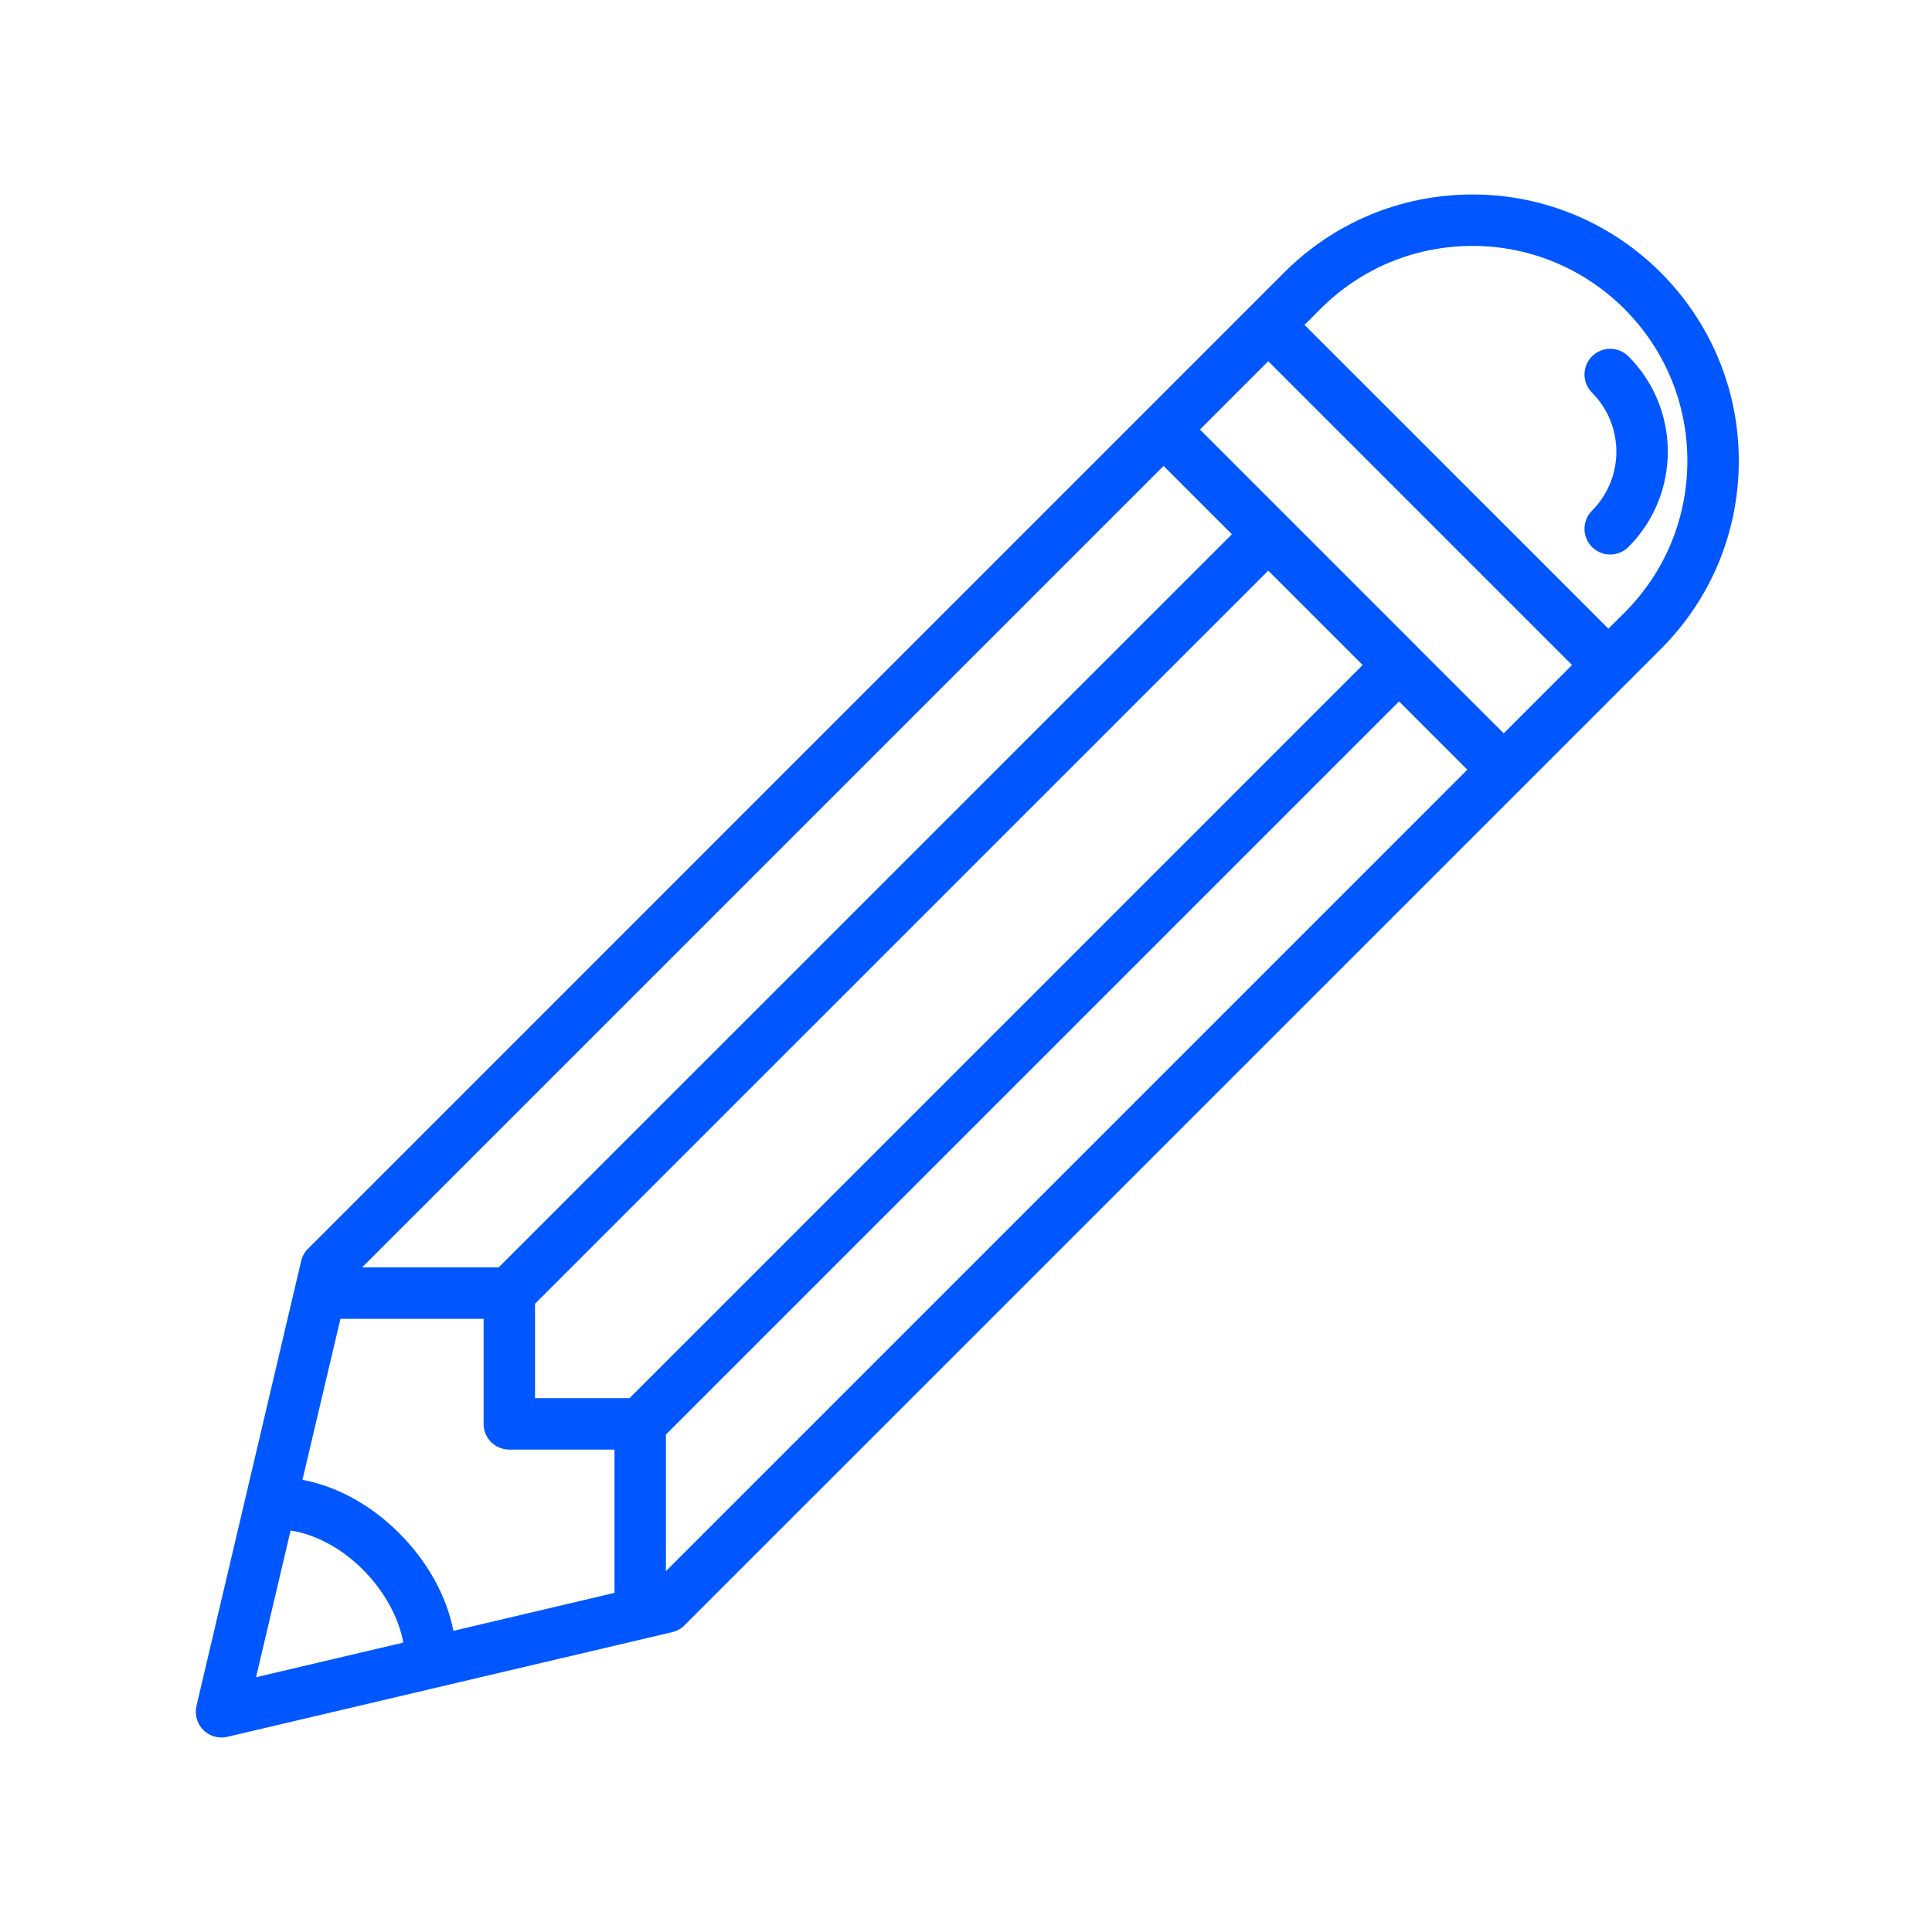
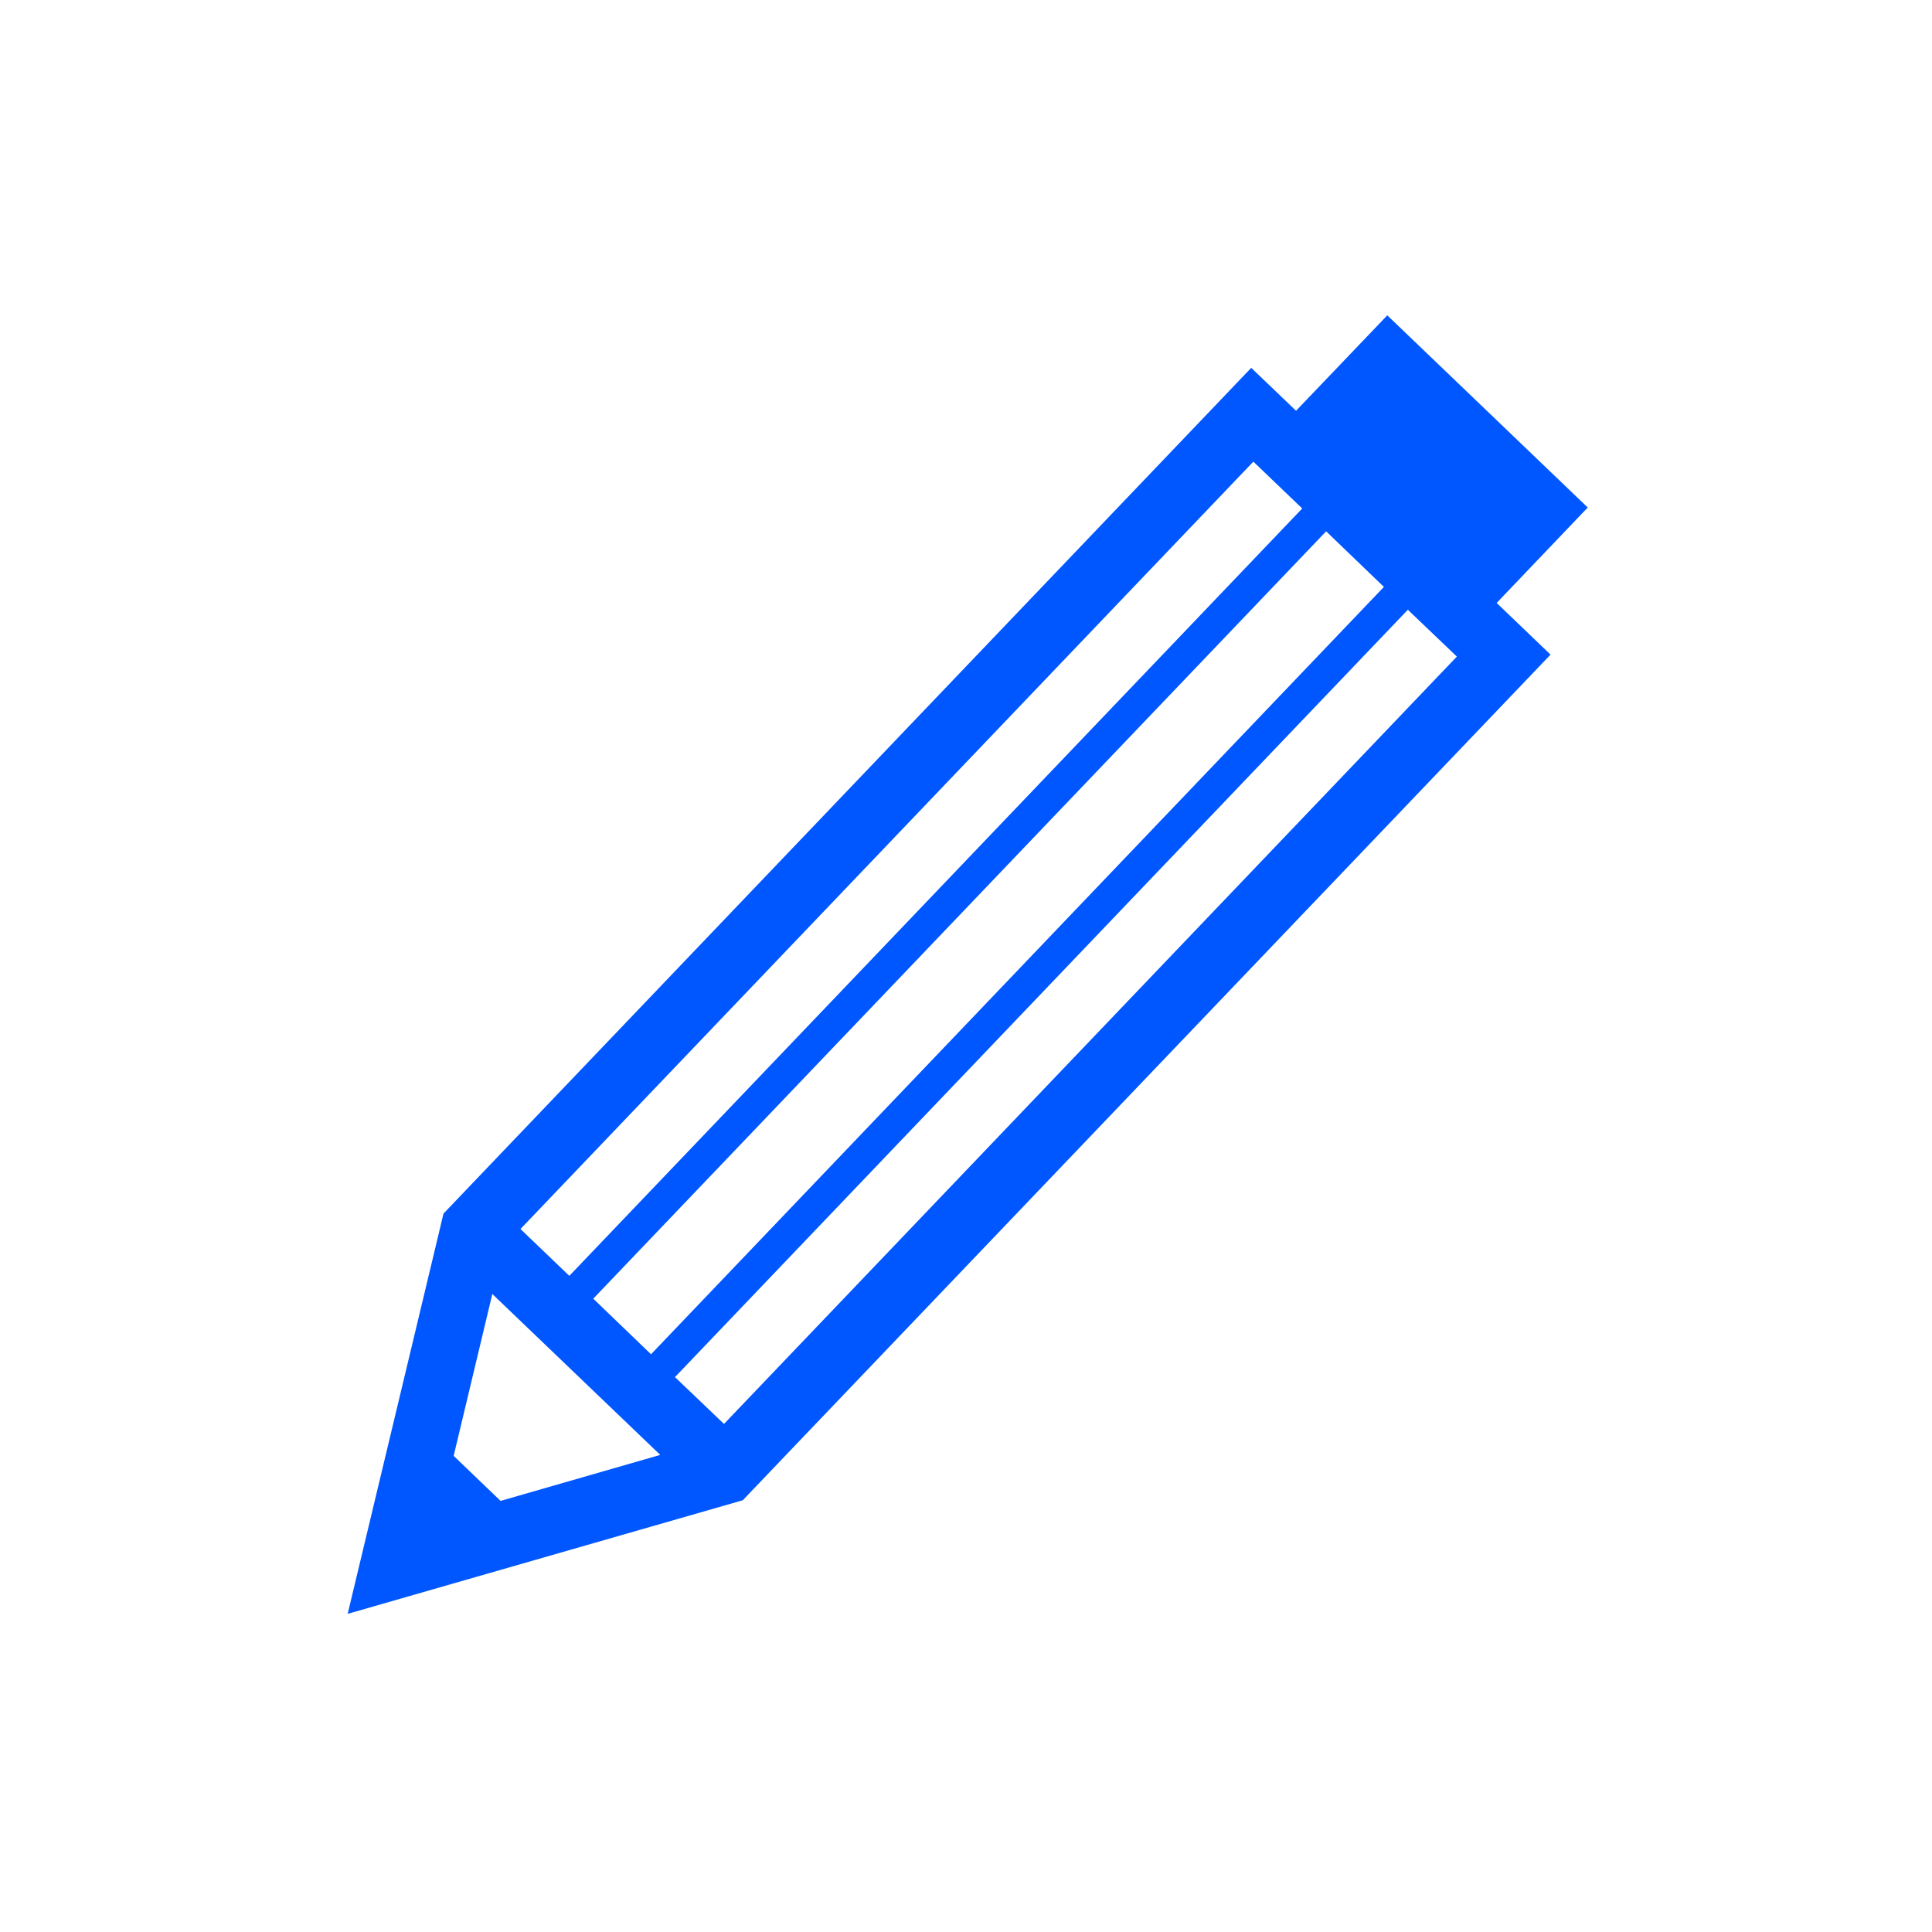
<svg xmlns="http://www.w3.org/2000/svg" width="375" viewBox="0 0 375 375" height="375" version="1.0">
  <defs>
    <clipPath id="a">
-       <path d="M 38 37.5 L 337.5 37.5 L 337.5 337.5 L 38 337.5 Z M 38 37.5" />
+       <path d="M 67.484 61.246 L 308.652 61.246 L 308.652 313.246 L 67.484 313.246 Z M 67.484 61.246" />
    </clipPath>
  </defs>
  <g clip-path="url(#a)">
-     <path fill="#0057FF" d="M 315.309 118.922 L 312.191 122.023 L 253.207 63.059 L 256.328 59.938 C 264.203 52.062 274.676 47.734 285.828 47.734 C 308.816 47.734 327.516 66.434 327.516 89.422 C 327.516 100.574 323.188 111.047 315.309 118.922 Z M 129.254 304.961 L 129.254 278.441 L 271.555 136.141 L 284.812 149.398 Z M 56.406 297.062 C 61.125 297.805 66.137 300.398 70.309 304.531 C 74.559 308.762 77.387 313.91 78.285 318.824 L 49.699 325.551 Z M 122.195 271.383 L 103.848 271.383 L 103.848 253.055 L 246.168 110.754 L 264.496 129.082 Z M 225.852 90.434 L 239.109 103.695 L 96.789 245.996 L 70.289 245.996 Z M 66.078 255.98 L 93.863 255.98 L 93.863 276.375 C 93.863 279.145 96.105 281.367 98.855 281.367 L 119.27 281.367 L 119.27 309.172 L 88.012 316.543 C 86.668 309.758 82.965 303.031 77.348 297.453 C 71.848 291.992 65.277 288.465 58.707 287.234 Z M 291.871 142.34 L 275.086 125.57 C 275.086 125.57 275.086 125.551 275.086 125.551 L 232.91 83.375 L 246.168 70.117 L 305.133 129.082 Z M 285.828 37.75 C 272.023 37.75 259.035 43.133 249.27 52.879 L 59.777 242.391 C 59.117 243.051 58.668 243.871 58.453 244.77 L 38.137 331.109 C 37.746 332.805 38.234 334.559 39.461 335.789 C 40.398 336.723 41.684 337.25 42.992 337.25 C 43.363 337.25 43.75 337.211 44.141 337.113 L 130.48 316.797 C 131.379 316.582 132.219 316.133 132.859 315.469 L 322.367 125.98 C 332.117 116.211 337.5 103.246 337.5 89.422 C 337.5 60.934 314.316 37.75 285.828 37.75" />
+     <path fill="#0057FF" d="M 290.5 117.031 L 308.18 98.508 L 269.273 61.207 L 251.562 79.73 L 242.863 71.398 L 86.074 235.566 L 84.82 240.848 L 67.484 313.246 L 138.926 292.707 L 144.168 291.199 L 300.957 127.062 Z M 268.613 113.918 L 126.363 262.863 L 115.152 252.074 L 257.402 103.129 Z M 243.273 89.605 L 252.758 98.695 L 110.504 247.641 L 101.023 238.551 Z M 97.16 291.324 L 88.055 282.582 L 95.559 251.164 L 128.152 282.395 Z M 140.527 276.387 L 131.012 267.297 L 273.262 118.352 L 282.777 127.441 Z M 140.527 276.387" />
  </g>
-   <path fill="#0057FF" d="M 309.012 69.16 C 307.062 71.113 307.062 74.27 309.012 76.219 C 315.309 82.539 315.309 92.793 309.012 99.113 C 307.062 101.062 307.062 104.223 309.012 106.172 C 309.988 107.145 311.254 107.633 312.543 107.633 C 313.828 107.633 315.098 107.145 316.07 106.172 C 326.27 95.973 326.27 79.359 316.07 69.16 C 314.121 67.211 310.961 67.211 309.012 69.16" />
</svg>
